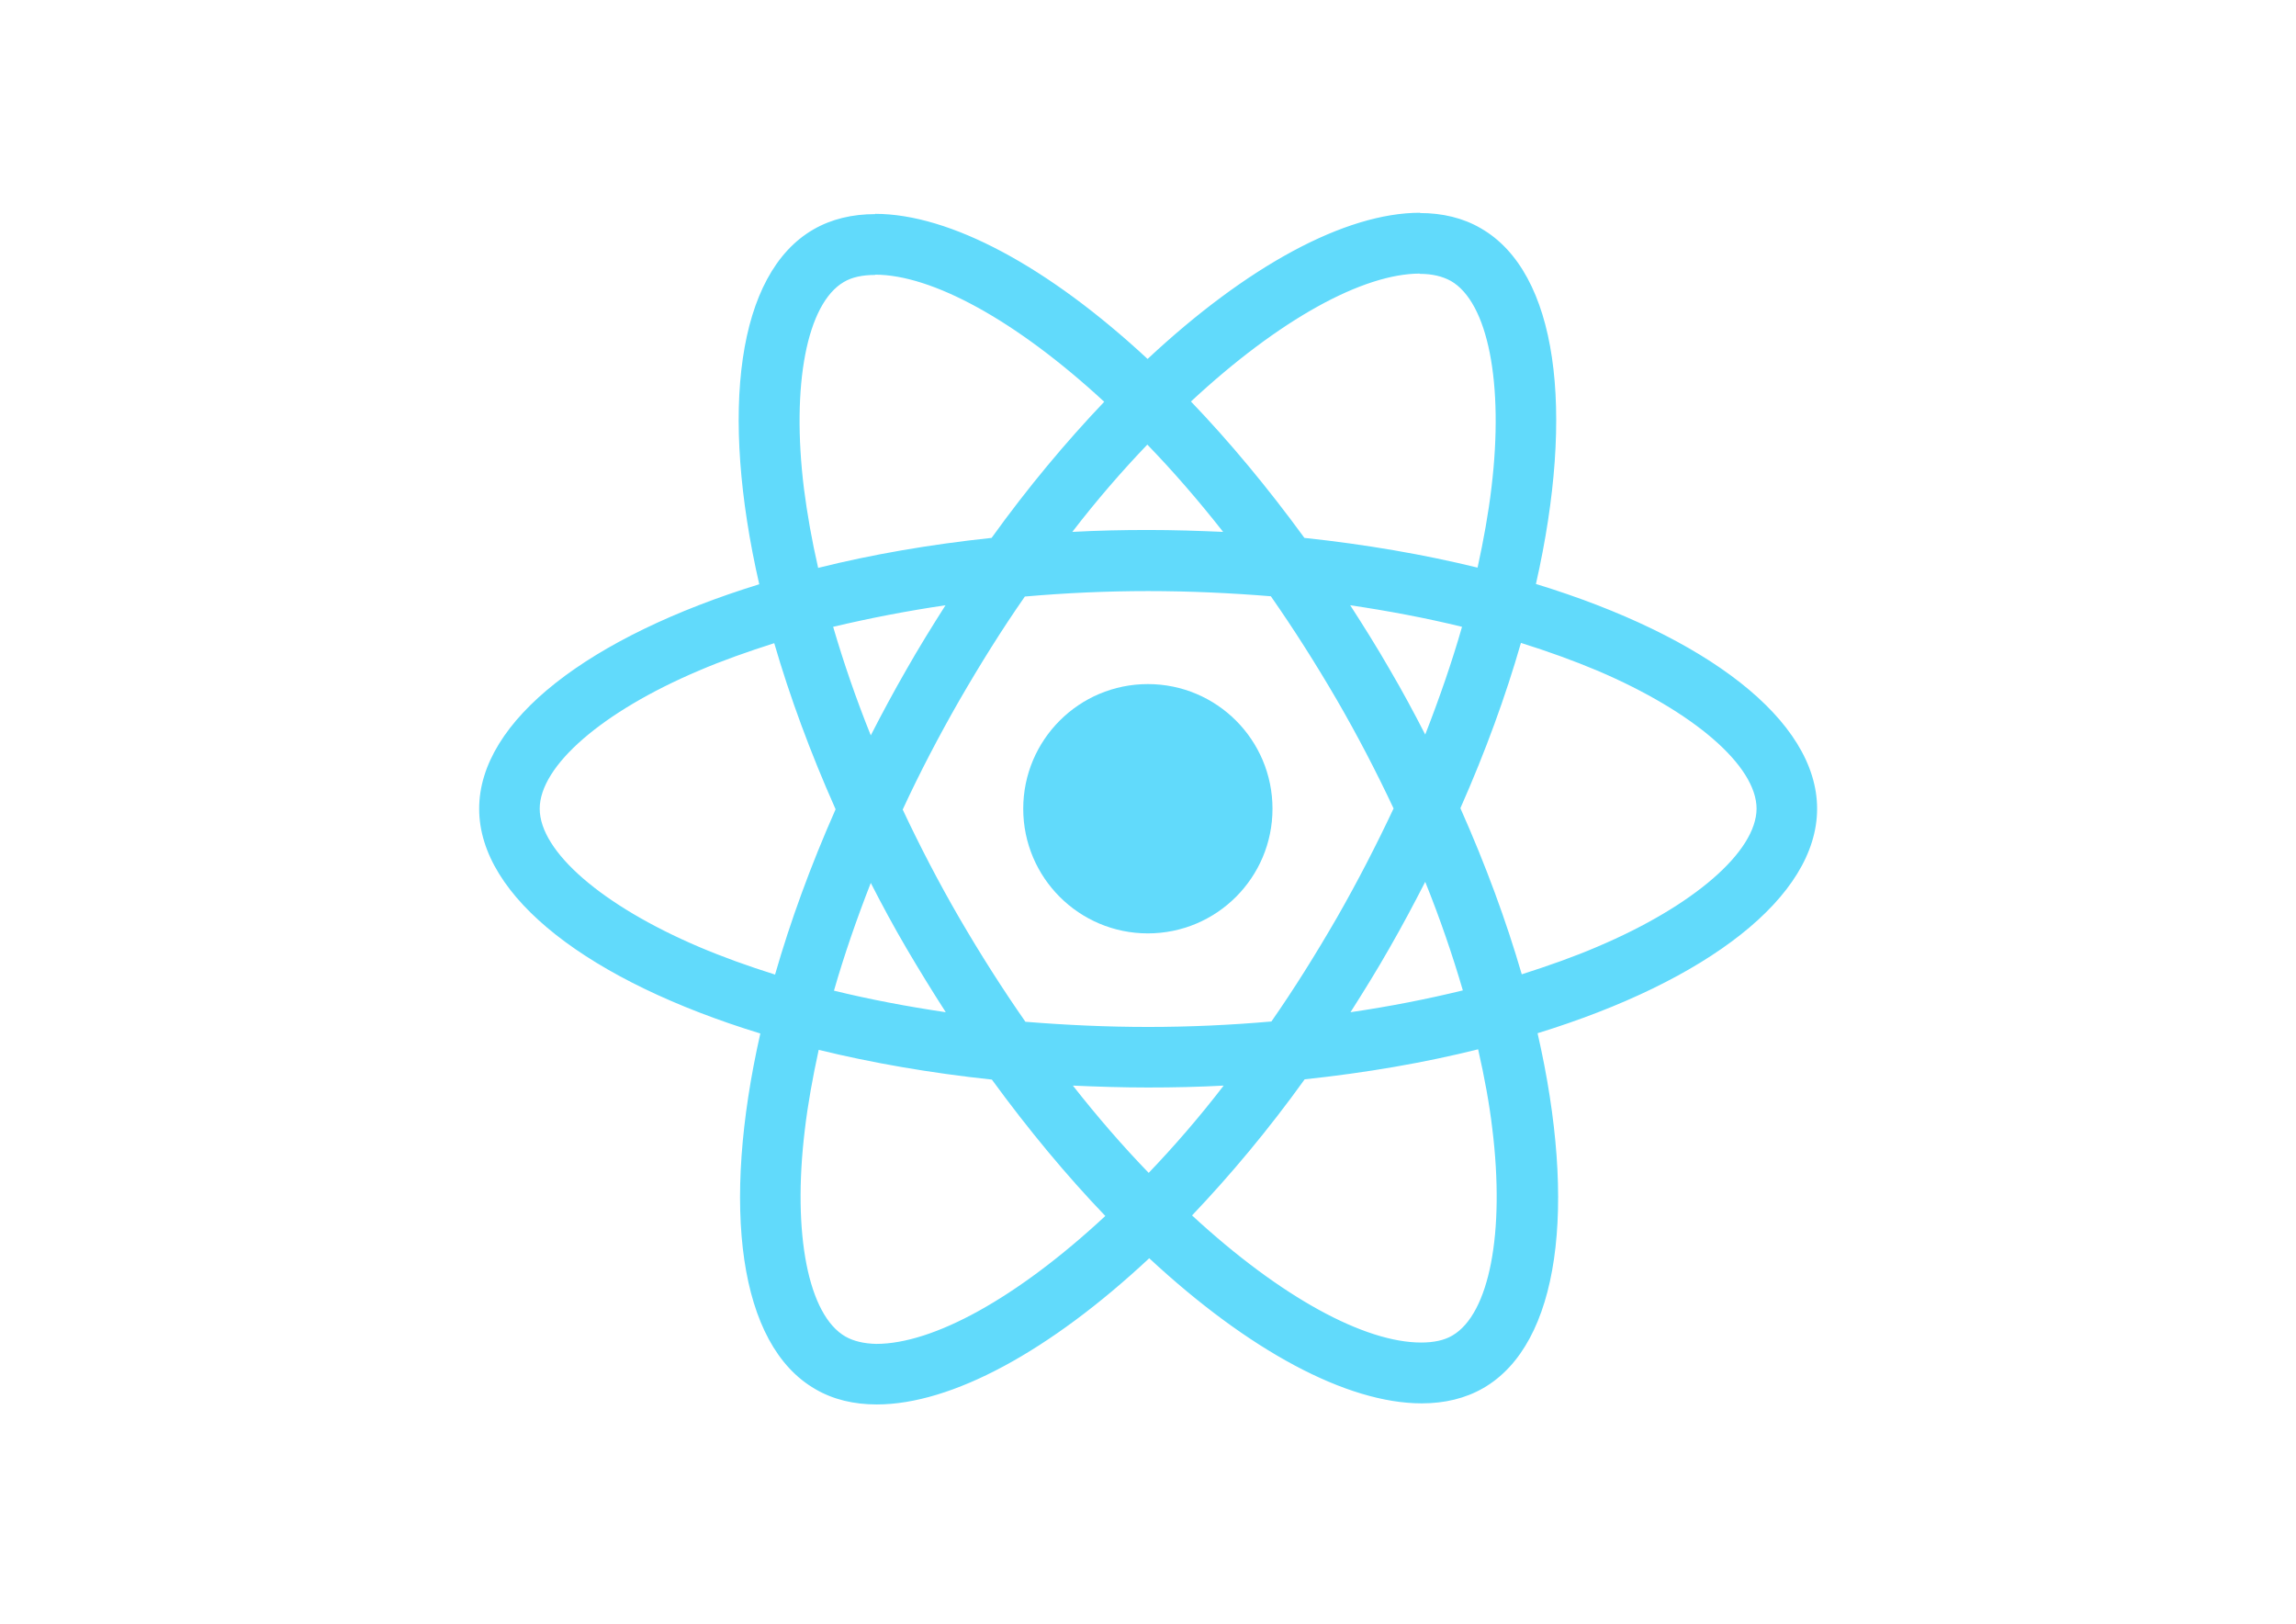
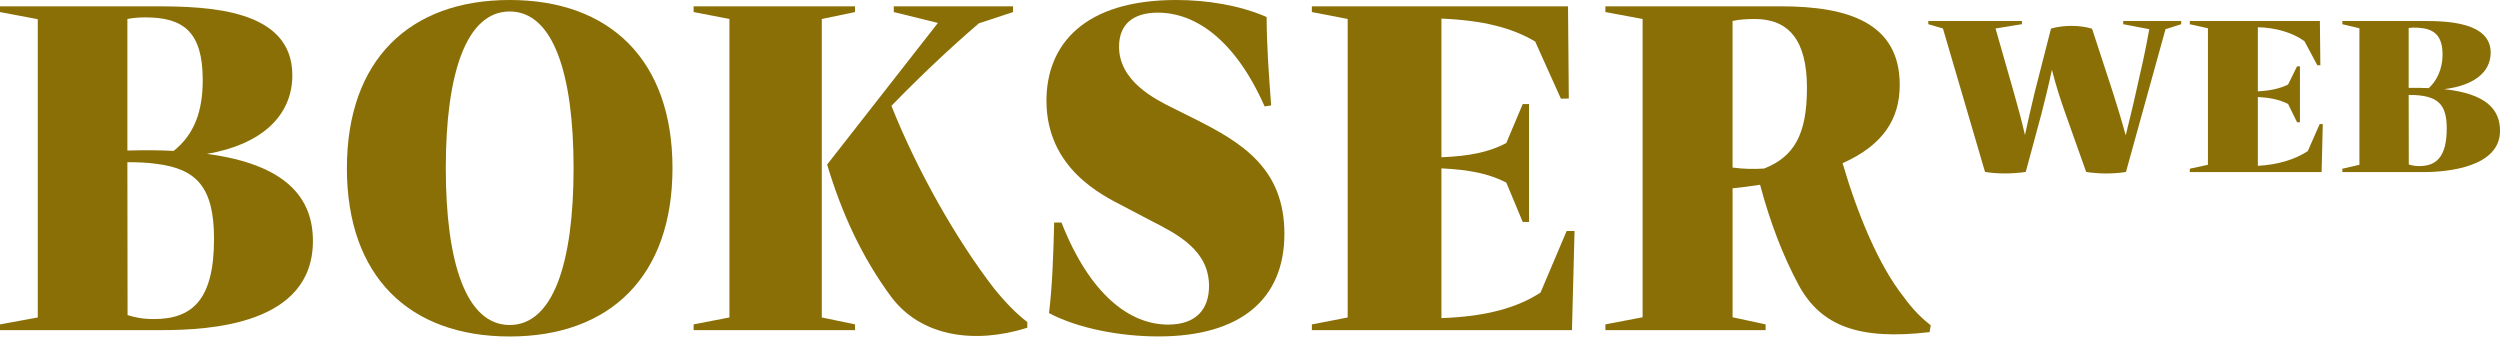
- <svg xmlns="http://www.w3.org/2000/svg" viewBox="0 0 841.9 595.3">
-   <g fill="#61DAFB">
-     <path d="M666.3 296.5c0-32.5-40.7-63.3-103.1-82.4 14.4-63.6 8-114.2-20.2-130.4-6.5-3.8-14.1-5.6-22.4-5.6v22.3c4.6 0 8.3.9 11.4 2.6 13.6 7.8 19.5 37.5 14.9 75.7-1.1 9.4-2.9 19.3-5.1 29.4-19.6-4.8-41-8.5-63.5-10.9-13.5-18.5-27.5-35.3-41.6-50 32.6-30.3 63.2-46.9 84-46.9V78c-27.5 0-63.5 19.6-99.9 53.6-36.4-33.8-72.4-53.2-99.9-53.2v22.3c20.7 0 51.4 16.5 84 46.6-14 14.7-28 31.4-41.3 49.9-22.6 2.4-44 6.1-63.6 11-2.3-10-4-19.7-5.2-29-4.7-38.2 1.1-67.9 14.6-75.8 3-1.8 6.9-2.6 11.5-2.6V78.5c-8.4 0-16 1.8-22.6 5.6-28.1 16.2-34.4 66.7-19.9 130.1-62.2 19.2-102.7 49.9-102.7 82.3 0 32.5 40.7 63.3 103.1 82.4-14.4 63.6-8 114.2 20.2 130.4 6.5 3.8 14.1 5.6 22.5 5.6 27.5 0 63.5-19.6 99.9-53.6 36.4 33.8 72.4 53.2 99.9 53.2 8.4 0 16-1.8 22.6-5.6 28.1-16.2 34.4-66.7 19.9-130.1 62-19.1 102.5-49.9 102.5-82.3zm-130.2-66.7c-3.7 12.9-8.3 26.2-13.5 39.5-4.1-8-8.4-16-13.1-24-4.6-8-9.5-15.8-14.4-23.4 14.2 2.1 27.9 4.7 41 7.9zm-45.8 106.5c-7.8 13.5-15.8 26.3-24.1 38.2-14.9 1.3-30 2-45.2 2-15.1 0-30.2-.7-45-1.9-8.3-11.9-16.4-24.6-24.2-38-7.6-13.1-14.5-26.4-20.8-39.8 6.2-13.4 13.2-26.8 20.7-39.9 7.8-13.5 15.8-26.3 24.1-38.2 14.9-1.3 30-2 45.2-2 15.1 0 30.2.7 45 1.9 8.3 11.9 16.4 24.6 24.2 38 7.6 13.1 14.5 26.4 20.8 39.8-6.3 13.4-13.2 26.8-20.7 39.9zm32.3-13c5.4 13.4 10 26.8 13.8 39.8-13.1 3.2-26.9 5.9-41.2 8 4.9-7.7 9.8-15.6 14.4-23.7 4.6-8 8.9-16.1 13-24.1zM421.2 430c-9.3-9.6-18.6-20.3-27.8-32 9 .4 18.2.7 27.5.7 9.4 0 18.7-.2 27.8-.7-9 11.7-18.3 22.4-27.5 32zm-74.4-58.9c-14.2-2.1-27.9-4.7-41-7.9 3.7-12.9 8.3-26.2 13.5-39.5 4.1 8 8.4 16 13.1 24 4.7 8 9.5 15.8 14.4 23.4zM420.7 163c9.3 9.6 18.6 20.3 27.8 32-9-.4-18.2-.7-27.5-.7-9.4 0-18.7.2-27.8.7 9-11.7 18.3-22.4 27.5-32zm-74 58.9c-4.9 7.7-9.8 15.6-14.4 23.7-4.6 8-8.9 16-13 24-5.4-13.4-10-26.8-13.8-39.8 13.1-3.1 26.9-5.8 41.2-7.9zm-90.5 125.2c-35.4-15.1-58.3-34.9-58.3-50.6 0-15.7 22.9-35.6 58.3-50.6 8.6-3.7 18-7 27.7-10.1 5.7 19.6 13.2 40 22.5 60.9-9.2 20.8-16.6 41.1-22.2 60.6-9.9-3.1-19.3-6.5-28-10.2zM310 490c-13.6-7.8-19.5-37.5-14.9-75.7 1.1-9.4 2.9-19.3 5.1-29.4 19.6 4.8 41 8.5 63.5 10.9 13.5 18.5 27.5 35.3 41.6 50-32.6 30.3-63.2 46.9-84 46.9-4.5-.1-8.3-1-11.3-2.7zm237.2-76.2c4.7 38.2-1.1 67.9-14.6 75.8-3 1.8-6.9 2.6-11.5 2.6-20.7 0-51.4-16.5-84-46.6 14-14.7 28-31.4 41.3-49.9 22.6-2.4 44-6.1 63.6-11 2.3 10.1 4.1 19.8 5.2 29.1zm38.5-66.7c-8.6 3.7-18 7-27.7 10.1-5.7-19.6-13.2-40-22.5-60.9 9.2-20.8 16.6-41.1 22.2-60.6 9.9 3.1 19.3 6.5 28.1 10.2 35.4 15.1 58.3 34.9 58.3 50.6-.1 15.7-23 35.6-58.4 50.6zM320.8 78.4z" />
-     <circle cx="420.9" cy="296.5" r="45.7" />
-     <path d="M520.5 78.1z" />
-   </g>
+ <svg xmlns="http://www.w3.org/2000/svg" id="Warstwa_1" data-name="Warstwa 1" viewBox="0 0 1043.15 140.39">
+   <defs>
+     <style>
+       .cls-1 {
+         fill: #896f05;
+       }
+     </style>
+   </defs>
+   <path class="cls-1" d="M130.57,100.53c0,34.91-42.84,37.22-63.47,37.22H0v-2.39l15.76-2.89V8.01L0,5.03v-2.39h64.87c21.95,0,57.11,1.07,57.11,28.72,0,17.25-13.29,29.05-35.65,32.85,33.1,4.37,44.24,18.4,44.24,36.31ZM53.15,7.92v54.89c7.02-.17,13.45-.17,19.31.16,8.75-7.01,12.13-16.67,12.13-29.63,0-19.97-8.01-26.08-23.85-26.08-2.64,0-5.2.17-7.59.66ZM89.3,99.7c0-21.62-7.26-29.3-24.27-31.36-3.47-.49-7.18-.66-11.88-.66l.08,63.8c2.89.91,6.19,1.65,10.98,1.65,16.09,0,25.09-8.09,25.09-33.43Z" />
+   <path class="cls-1" d="M144.75,70.16C144.75,25.01,170.91,0,212.67,0s67.93,25.01,67.93,70.16-26.08,70.24-67.93,70.24-67.93-25.01-67.93-70.24ZM239.33,70.16c0-39.62-8.58-65.37-26.66-65.37s-26.66,25.75-26.66,65.37,8.58,65.45,26.66,65.45,26.66-25.75,26.66-65.45Z" />
+   <path class="cls-1" d="M342.9,7.92v124.54l13.87,2.89v2.39h-67.35v-2.39l14.94-2.89V7.92l-14.94-2.89v-2.39h67.35v2.39l-13.87,2.89ZM428.65,134.37v2.39c-22.04,6.93-44.32,3.71-56.78-12.88-12.13-16.43-20.55-34.58-26.74-55.22l46.22-59.09-18.41-4.54v-2.39h49.77v2.39l-14.28,4.71c-12.21,10.48-24.35,21.95-36.48,34.42,10.4,26.16,26.49,54.97,42.75,76.1,4.79,5.94,9.49,10.73,13.95,14.11Z" />
+   <path class="cls-1" d="M437.71,130.65c1.4-11.47,1.82-24.6,2.15-37.8h3.05c11.89,30.21,28.56,42.59,44.49,42.59,11.64,0,17.08-6.36,17.08-16.09,0-15.02-13.37-21.71-24.18-27.24l-11.64-6.11c-8.91-4.62-31.94-15.76-32.02-43.91,0-23.69,15.93-42.09,54.14-42.09,12.71,0,26.41,2.15,37.72,7.1.08,12.3.91,23.85,1.9,36.89l-2.72.41c-12.55-28.31-29.22-39.12-44.57-39.12-10.23,0-16.18,4.79-16.18,14.2,0,14.28,14.69,21.79,22.78,25.75l8.75,4.37c19.81,9.9,37.47,20.72,37.47,47.95s-18.24,42.83-52.57,42.83c-16.01,0-33.67-3.38-45.64-9.74Z" />
+   <path class="cls-1" d="M653.69,96.4h3.3l-1.07,41.35h-108.53v-2.39l14.94-2.89V7.92l-14.94-2.89v-2.39h106.88l.33,38.46-3.3.08-10.73-23.85c-9.57-5.7-21.62-8.83-39.12-9.57v57.86c11.55-.49,19.72-2.06,27.07-5.94l6.85-16.26h2.64v49.19h-2.64l-6.85-16.42c-7.35-3.8-15.52-5.36-27.07-5.94v62.48c19.39-.66,32.1-4.62,41.35-10.65l10.89-25.67Z" />
+   <path class="cls-1" d="M805.63,135.77l-.49,2.81c-29.63,3.47-45.31-2.64-54.55-19.48-6.69-12.46-11.97-26.25-16.18-42.01-3.63.58-7.43,1.07-11.47,1.48v53.81l13.78,2.97v2.39h-66.85v-2.39l15.52-2.97V7.92l-15.52-2.89v-2.39h73.29c28.06,0,49.52,6.93,49.52,32.77,0,14.2-6.85,25.09-23.85,32.68,6.36,21.62,15.1,42.67,25.5,55.79,3.88,5.45,7.92,9.24,11.31,11.88ZM722.93,69.91c4.37.58,8.75.74,13.21.41,12.38-4.95,17.83-14.03,17.83-33.67s-7.43-28.72-21.71-28.72c-3.22,0-6.44.16-9.33.82v61.16Z" />
+   <path class="cls-1" d="M885.92,8.76h24.2v1.35l-6.54,2.07-16.5,59.57c-5.44.87-11.07.82-16.6,0l-8.57-24.11c-2.07-5.82-3.99-11.69-5.73-18.53-1.49,7.02-2.89,12.61-4.38,18.43l-6.54,24.2c-5.58.82-11.65.87-16.99,0l-17.56-59.86-6.11-1.78v-1.35h39.07v1.35l-11.02,1.78,7.56,26.42c1.88,6.64,3.42,12.32,4.72,18.04,1.3-6.06,2.6-11.69,4.09-17.9l6.78-26.51c5-1.49,12.13-1.54,17.13.05l8.61,26.32c1.73,5.44,3.42,10.83,5.44,18.19,1.68-7.12,2.84-11.4,4.33-18.24,2.31-10.25,3.8-16.41,5.49-26.08l-10.87-2.07v-1.35Z" />
+   <path class="cls-1" d="M967.9,51.78h1.3l-.48,20.02h-55v-1.4l7.56-1.64V11.79l-7.56-1.68v-1.35h54.28l.19,18.48h-1.25l-5.39-10.06c-4.76-3.46-11.69-5.63-19.44-5.82v26.75c5.29-.29,9.09-1.11,12.61-2.84l3.75-7.6h1.2v23.34h-1.2l-3.75-7.65c-3.71-1.83-7.51-2.6-12.61-2.89v28.73c8.47-.48,15.5-2.65,20.84-6.16l4.96-11.26Z" />
+   <path class="cls-1" d="M1043.15,54.62c0,15.11-21.89,17.18-31.76,17.18h-34.02v-1.4l7.12-1.64V11.79l-7.12-1.68v-1.35h34.17c10.01,0,27.72.67,27.72,13.19,0,8.42-7.36,13.81-19.44,15.25,17.37,1.88,23.34,8.28,23.34,17.42ZM1005.04,11.65v25.02c2.98-.05,5.77,0,8.37.1,3.27-2.93,5.77-7.89,5.77-13.95,0-8.37-3.9-10.87-10.2-11.26-1.3-.1-2.79-.05-3.95.1ZM1020.92,53.66c0-10.06-3.42-14.1-15.88-14.05l.05,29.02c1.49.48,2.89.67,4.43.67,7.07,0,11.4-3.9,11.4-15.64Z" />
</svg>
